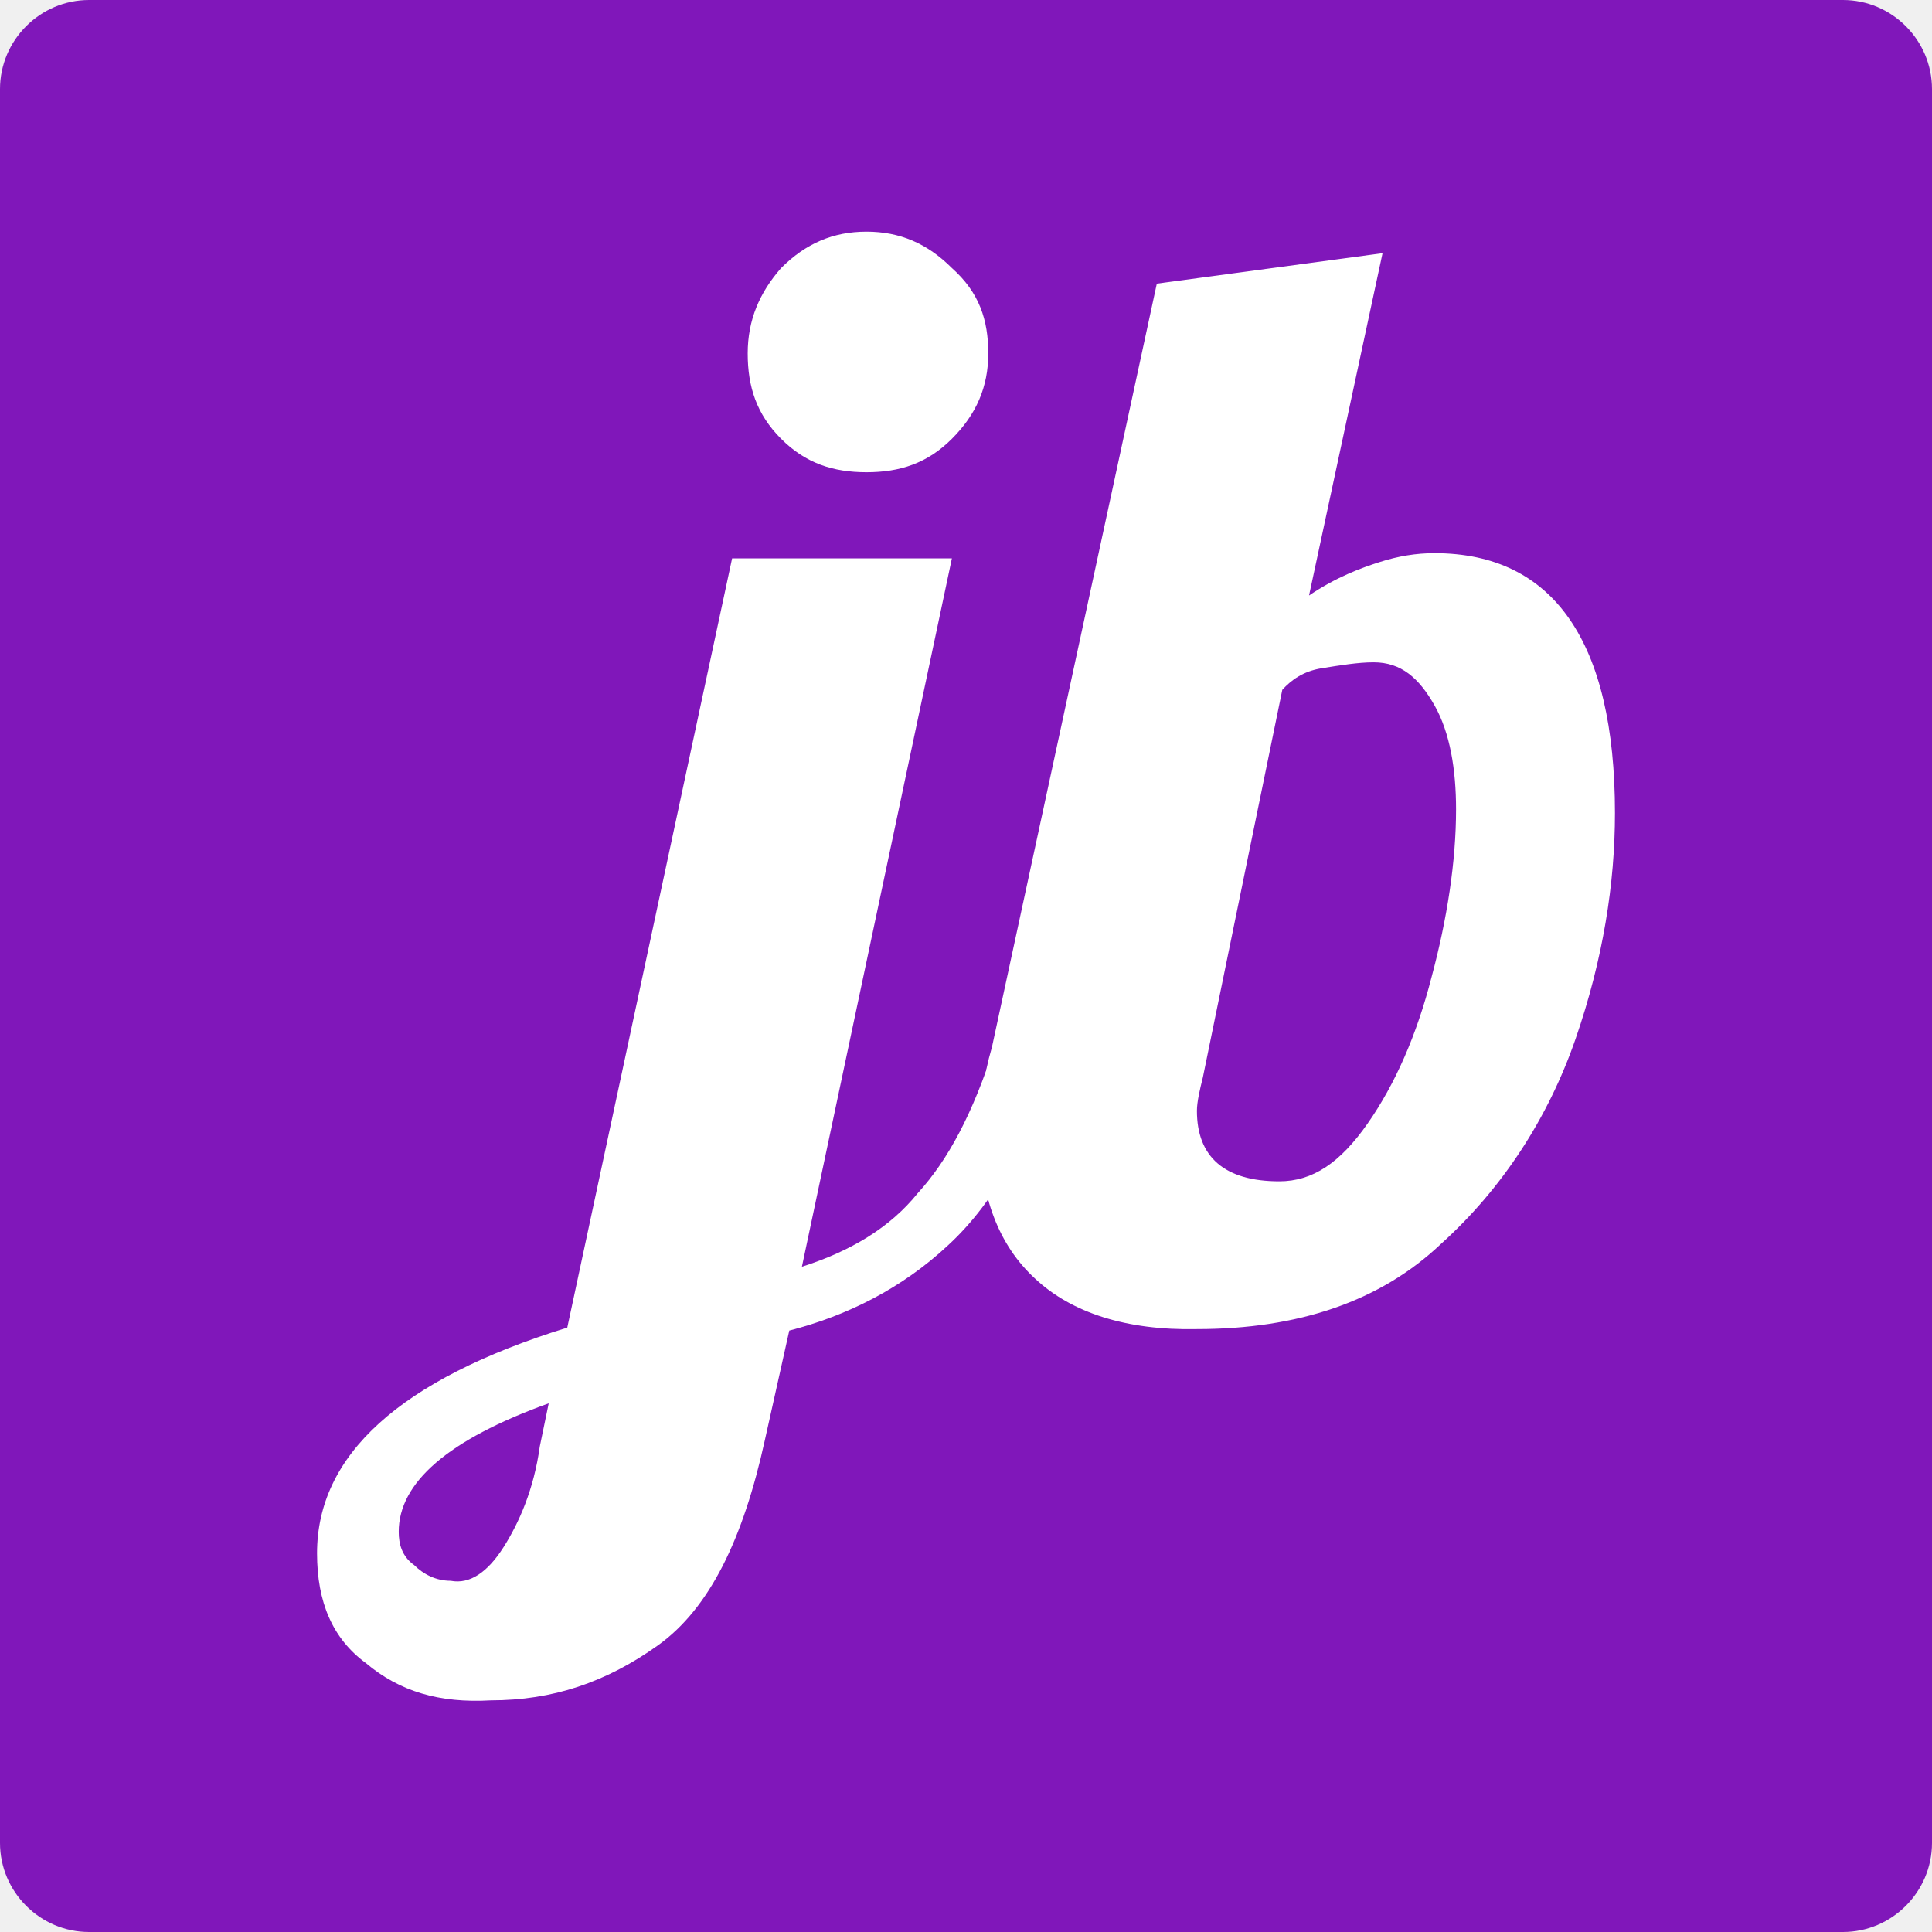
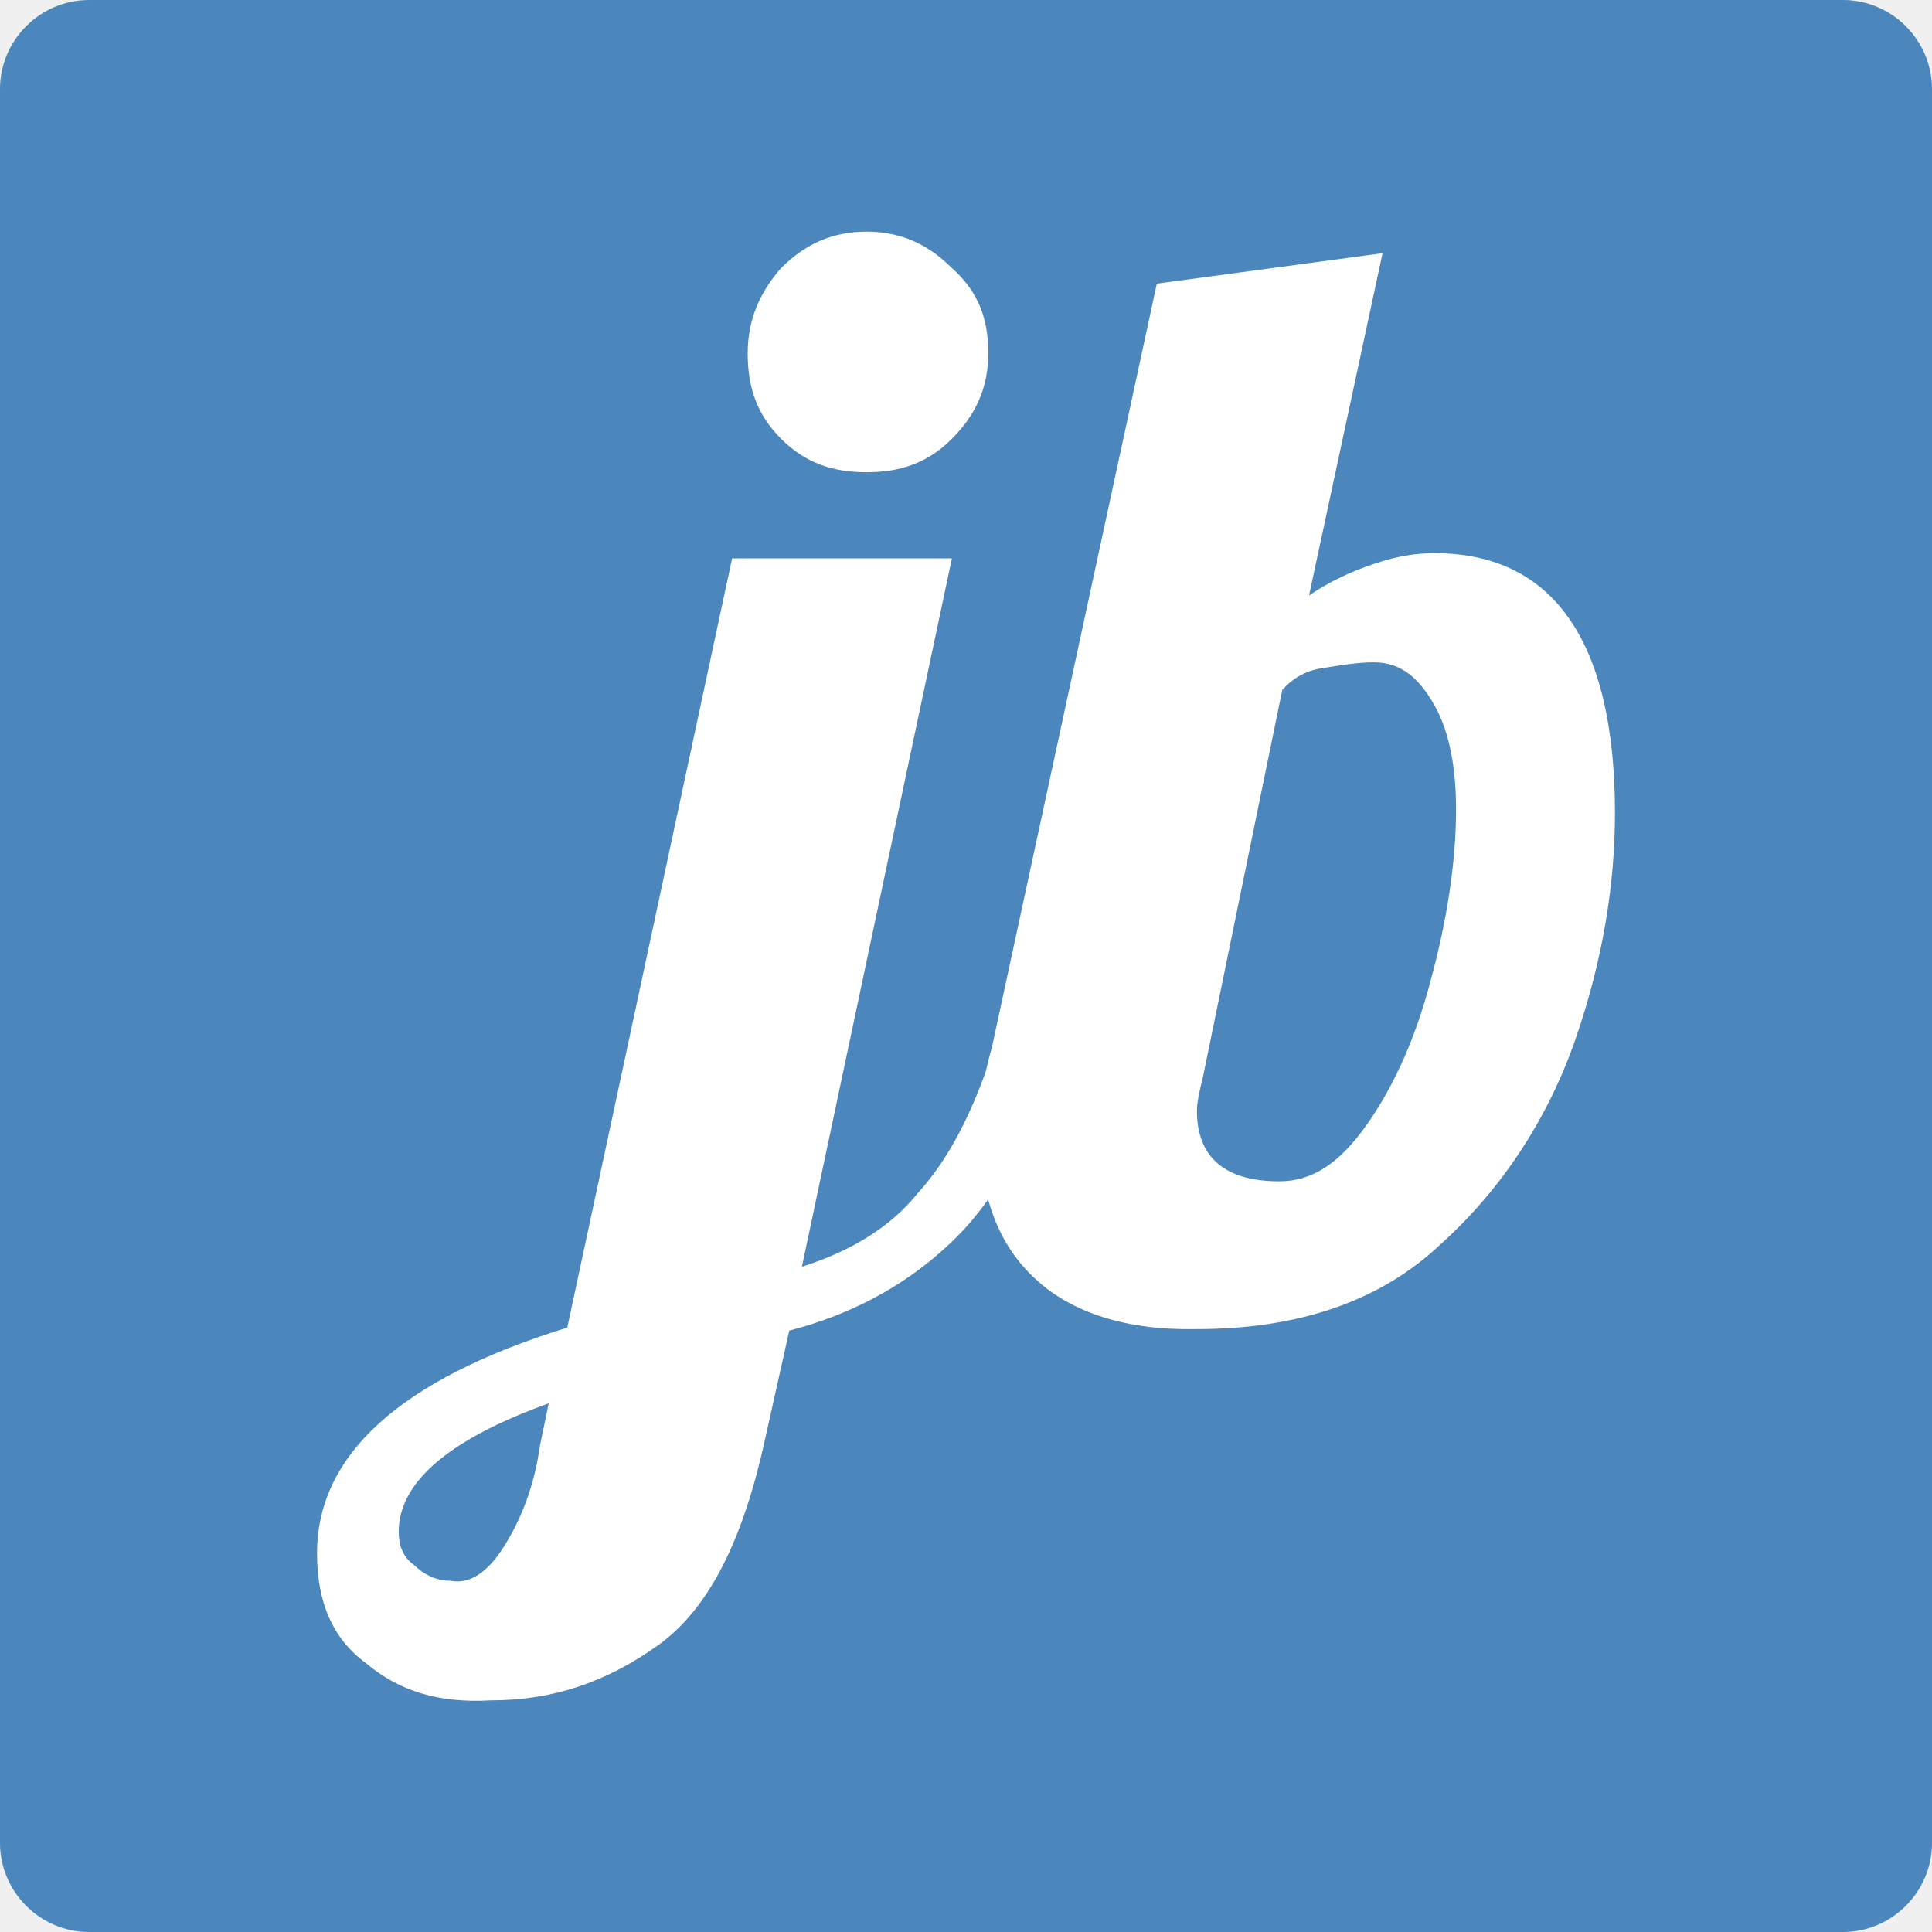
- <svg xmlns="http://www.w3.org/2000/svg" version="1.1" id="Layer_1" x="0px" y="0px" viewBox="0 0 260.2 260.2" style="enable-background:new 0 0 260.2 260.2;" xml:space="preserve">
-   <style type="text/css">
- 	.st0{fill:#8017BA;}
- 	.st1{fill:#FFFFFF;}
- </style>
-   <path class="st0" d="M248.2,260.2H12c-6.6,0-12-5.4-12-12V12C0,5.4,5.4,0,12,0h236.2c6.6,0,12,5.4,12,12v236.2  C260.2,254.8,254.8,260.2,248.2,260.2z" />
-   <path class="st1" d="M49.3,224c-4.5-3.3-6.6-8.2-6.6-14.8c0-13.2,11.1-23.4,33.7-30.4L98.6,75.2h29.6l-20.2,95.4  c6.6-2.1,11.9-5.3,15.6-9.9c4.1-4.5,7.4-10.7,10.3-19.7h8.6c-3.7,12.3-8.6,21-14.8,26.7c-6.2,5.8-13.6,9.5-21.4,11.5l-3.3,14.8  c-2.9,13.2-7.4,22.6-14.4,27.6S74.4,229,66.1,229C59.2,229.4,53.8,227.8,49.3,224z M67.8,208.4c2.1-3.3,4.1-7.8,4.9-13.6l1.2-5.8  c-13.6,4.9-20.2,10.7-20.2,17.3c0,1.6,0.4,3.3,2.1,4.5c1.2,1.2,2.9,2.1,4.9,2.1C63.3,213.4,65.7,211.7,67.8,208.4z M105.2,59.1  c-3.3-3.3-4.5-7-4.5-11.5s1.6-8.2,4.5-11.5c3.3-3.3,7-4.9,11.5-4.9c4.5,0,8.2,1.6,11.5,4.9c3.7,3.3,4.9,7,4.9,11.5  s-1.6,8.2-4.9,11.5c-3.3,3.3-7,4.5-11.5,4.5C112.2,63.6,108.5,62.4,105.2,59.1z" />
-   <path class="st1" d="M139.4,172.2c-4.9-4.5-7.4-11.1-7.4-19.3c0-4.1,0.4-7.8,1.6-11.9l22.2-102.8l30.4-4.1l-9.9,46.1  c3.7-2.5,7-3.7,9.5-4.5c2.5-0.8,4.9-1.2,7.4-1.2c16,0,24.3,11.9,24.3,35c0,9.5-1.6,19.7-5.3,30.4s-9.9,20.2-18.1,27.6  c-8.2,7.8-19.3,11.5-32.9,11.5C151.7,179.2,144.3,176.8,139.4,172.2z M184.2,151.3c3.7-5.3,6.6-11.9,8.6-19.7  c2.1-7.8,3.3-15.6,3.3-22.6c0-5.3-0.8-10.3-2.9-14c-2.1-3.7-4.5-5.8-8.2-5.8c-2.1,0-4.5,0.4-7,0.8c-2.5,0.4-4.1,1.6-5.3,2.9  L162,145.1c-0.4,1.6-0.8,3.3-0.8,4.5c0,6.2,3.7,9.5,11.1,9.5C176.8,159.1,180.5,156.6,184.2,151.3z" />
+ <svg xmlns="http://www.w3.org/2000/svg" version="1.1" id="Layer_1" x="0" y="0" viewBox="0 0 260.2 260.2" xml:space="preserve">
+   <style>.st1{fill:#fff}</style>
+   <path d="M248.2 260.2H12c-6.6 0-12-5.4-12-12V12C0 5.4 5.4 0 12 0h236.2c6.6 0 12 5.4 12 12v236.2c0 6.6-5.4 12-12 12z" fill="#4b87bd" />
+   <path class="st1" d="M49.3 224c-4.5-3.3-6.6-8.2-6.6-14.8 0-13.2 11.1-23.4 33.7-30.4L98.6 75.2h29.6L108 170.6c6.6-2.1 11.9-5.3 15.6-9.9 4.1-4.5 7.4-10.7 10.3-19.7h8.6c-3.7 12.3-8.6 21-14.8 26.7-6.2 5.8-13.6 9.5-21.4 11.5L103 194c-2.9 13.2-7.4 22.6-14.4 27.6S74.4 229 66.1 229c-6.9.4-12.3-1.2-16.8-5zm18.5-15.6c2.1-3.3 4.1-7.8 4.9-13.6l1.2-5.8c-13.6 4.9-20.2 10.7-20.2 17.3 0 1.6.4 3.3 2.1 4.5 1.2 1.2 2.9 2.1 4.9 2.1 2.6.5 5-1.2 7.1-4.5zm37.4-149.3c-3.3-3.3-4.5-7-4.5-11.5s1.6-8.2 4.5-11.5c3.3-3.3 7-4.9 11.5-4.9s8.2 1.6 11.5 4.9c3.7 3.3 4.9 7 4.9 11.5s-1.6 8.2-4.9 11.5c-3.3 3.3-7 4.5-11.5 4.5s-8.2-1.2-11.5-4.5z" />
+   <path class="st1" d="M139.4 172.2c-4.9-4.5-7.4-11.1-7.4-19.3 0-4.1.4-7.8 1.6-11.9l22.2-102.8 30.4-4.1-9.9 46.1c3.7-2.5 7-3.7 9.5-4.5s4.9-1.2 7.4-1.2c16 0 24.3 11.9 24.3 35 0 9.5-1.6 19.7-5.3 30.4s-9.9 20.2-18.1 27.6c-8.2 7.8-19.3 11.5-32.9 11.5-9.5.2-16.9-2.2-21.8-6.8zm44.8-20.9c3.7-5.3 6.6-11.9 8.6-19.7 2.1-7.8 3.3-15.6 3.3-22.6 0-5.3-.8-10.3-2.9-14-2.1-3.7-4.5-5.8-8.2-5.8-2.1 0-4.5.4-7 .8s-4.1 1.6-5.3 2.9L162 145.1c-.4 1.6-.8 3.3-.8 4.5 0 6.2 3.7 9.5 11.1 9.5 4.5 0 8.2-2.5 11.9-7.8z" />
</svg>
